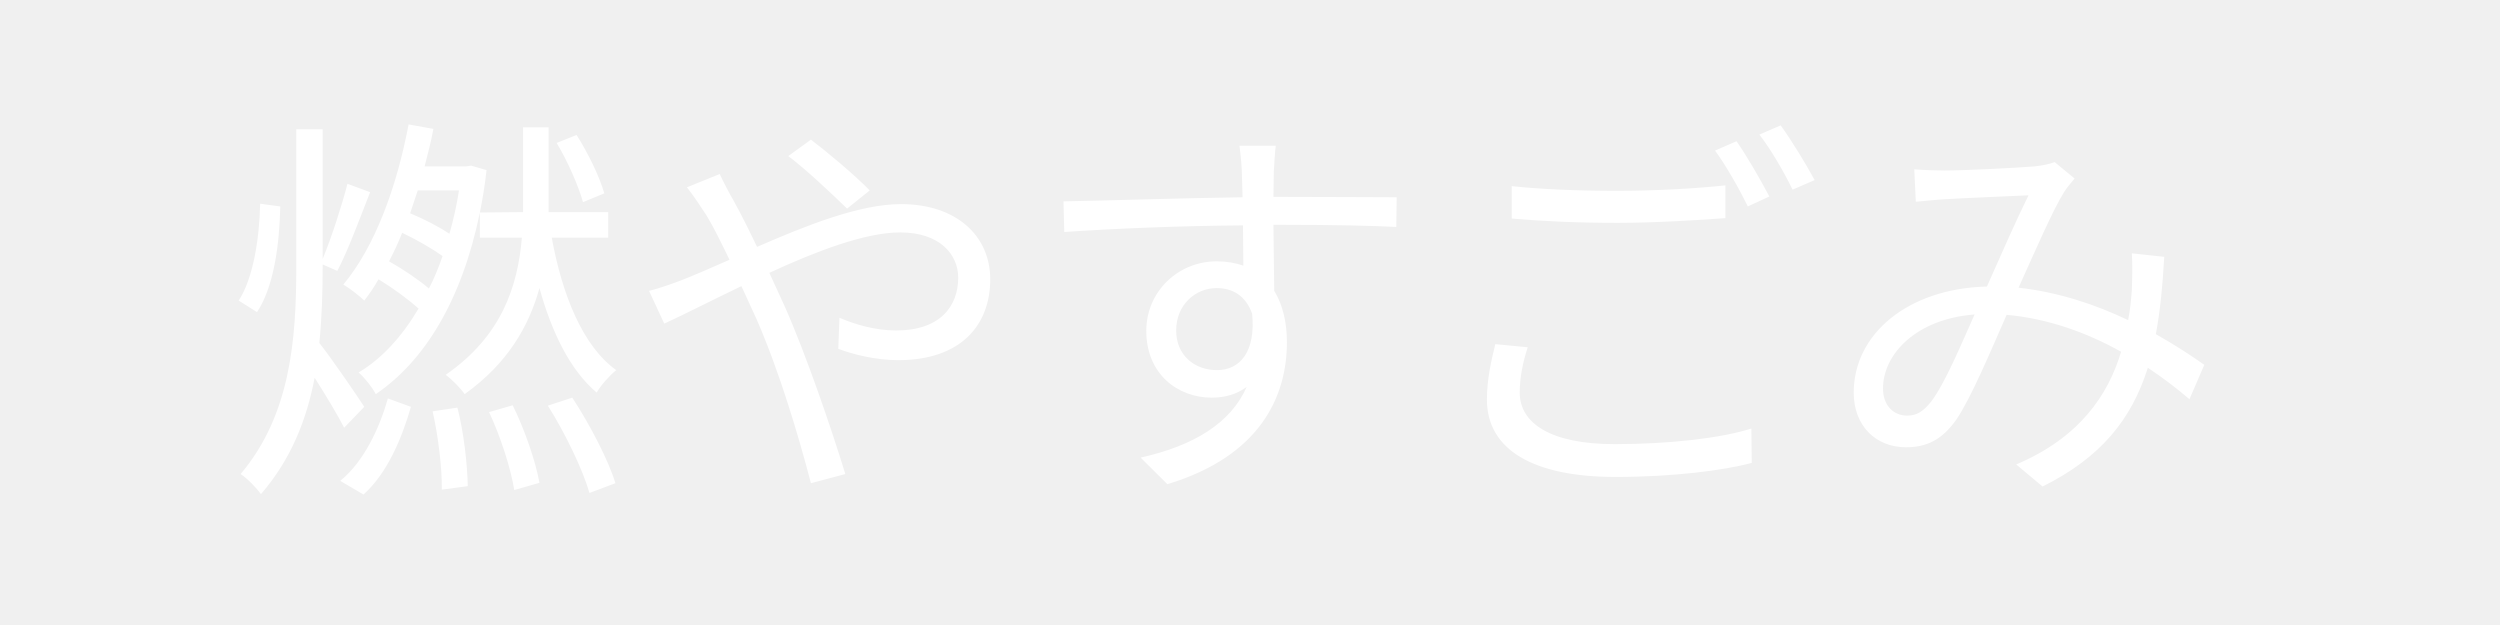
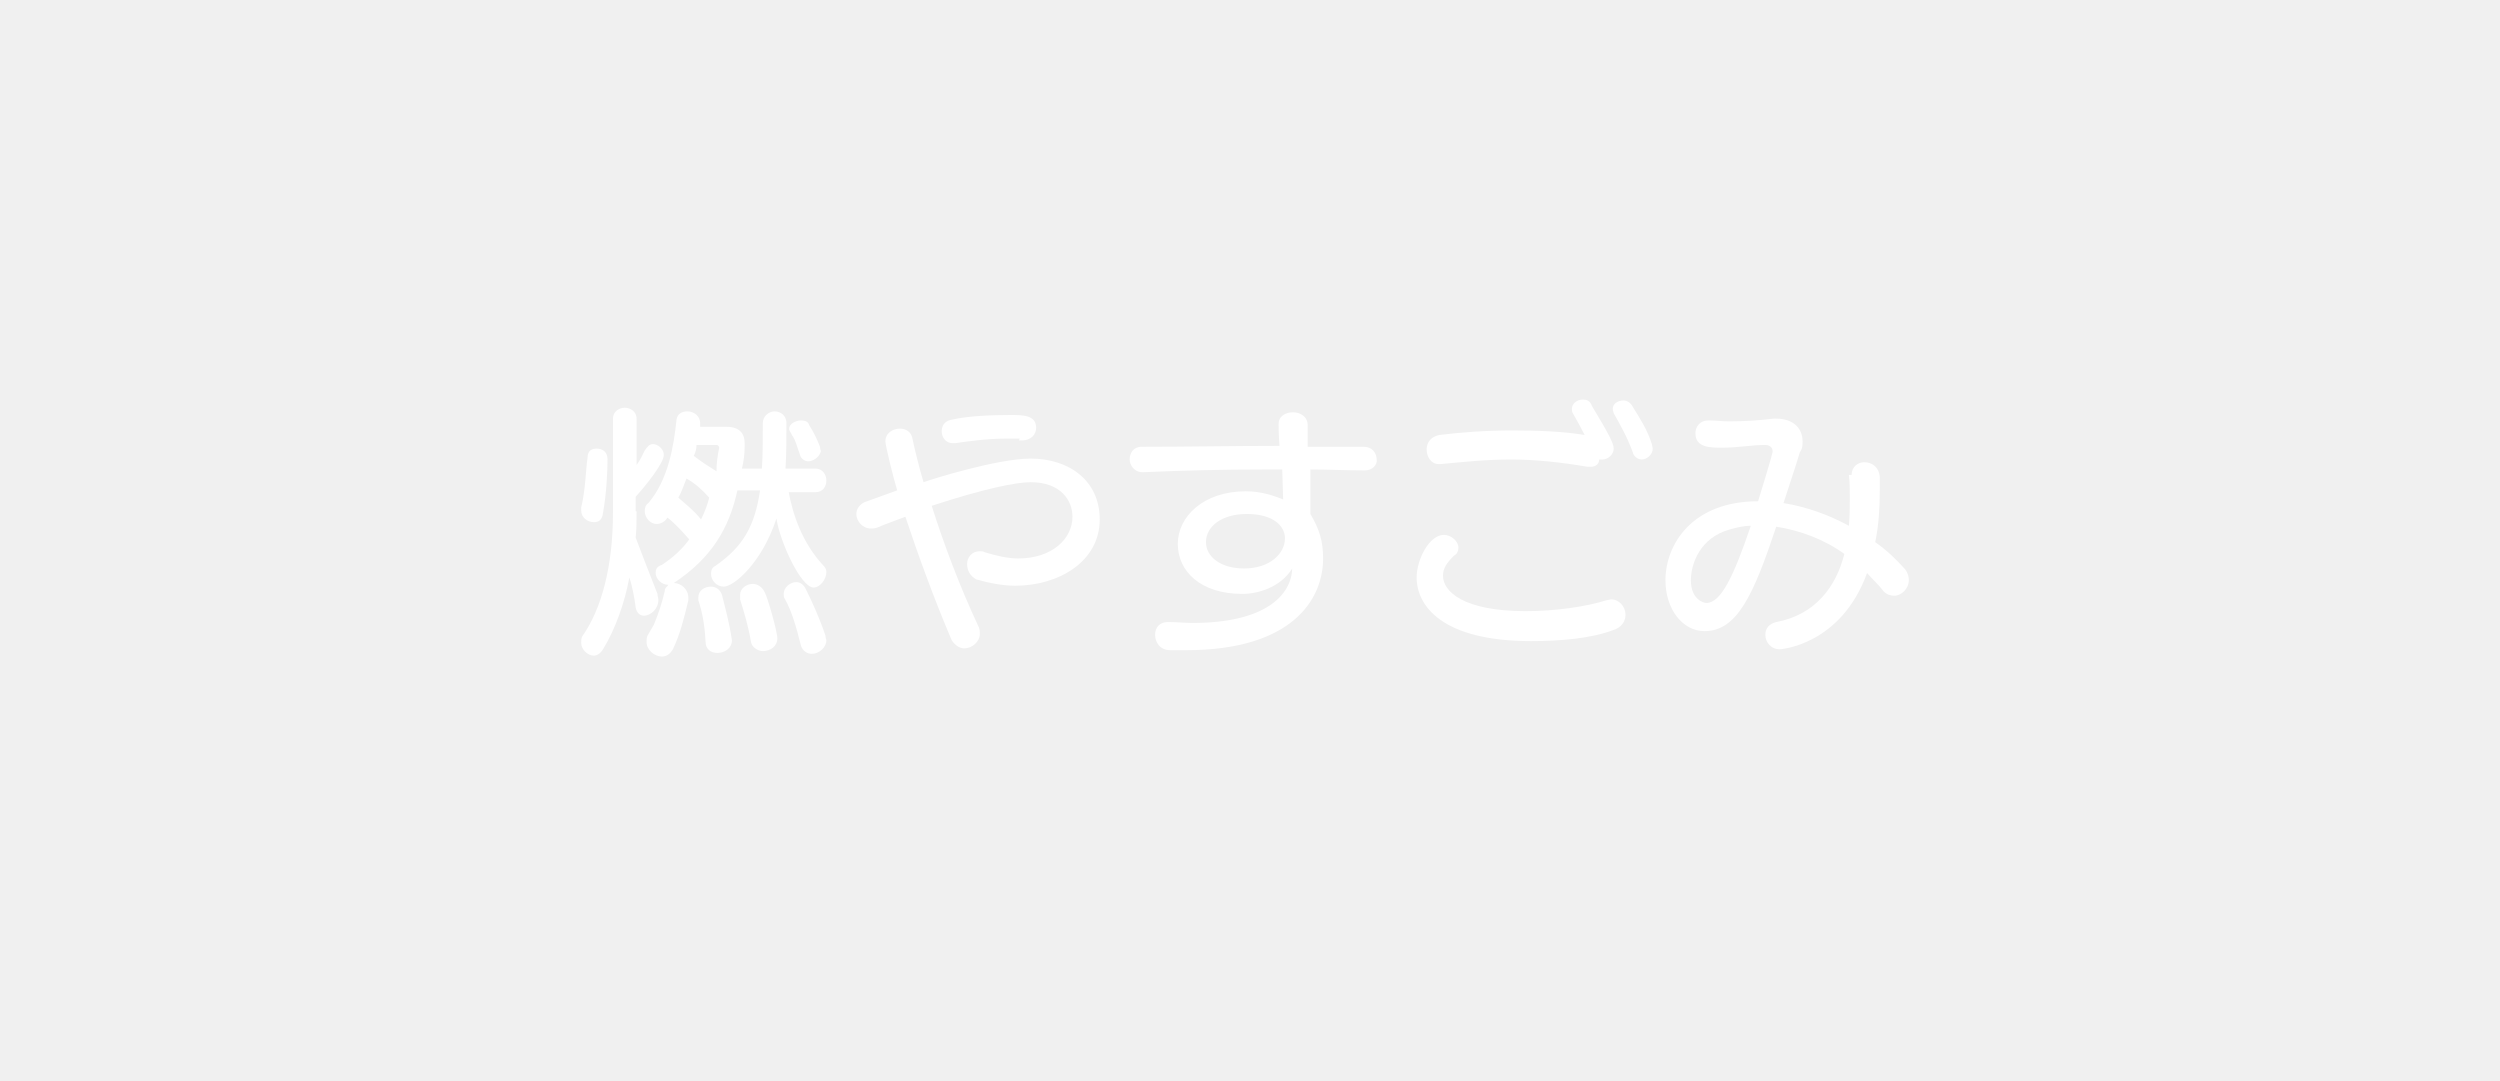
- <svg xmlns="http://www.w3.org/2000/svg" id="exportSVG" visibility="visible" version="1.1" data-info="draw.ninja" data-name="moyasu" viewBox="0 0 200 50" width="200" height="50" style="position: fixed; top: 0px; left: 0px;">
-   <defs id="defsExport">
-     <filter id="filter0">
-       <feGaussianBlur stdDeviation="0" />
-     </filter>
-     <pattern id="patternImage" patternUnits="userSpaceOnUse" x="0" y="0" width="1" height="1" data-x="0" data-y="0" data-width="1" data-height="1" data-multx="1" data-multy="1" patternTransform="matrix(1,0,0,1,0,0)" data-transs="0" data-transf="0" data-source="patternImage" data-draw="1" fill="#B3B3B3" fill-opacity="1" />
-     <pattern id="pattern0" patternUnits="userSpaceOnUse" x="0" y="0" width="10" height="10" data-x="0" data-y="0" data-width="10" data-height="10" data-multx="1" data-multy="1" stroke="none" patternTransform="matrix(1,0,0,1,0,0)" data-transs="0" data-transf="0" data-source="Pattern 0" data-draw="1" fill="#B3B3B3" fill-opacity="1">
-       <path transform="matrix(1,0,0,1,0,0)" d="M0 0 L5 0 L5 5 L0 5 L0 0 Z" />
-     </pattern>
-     <pattern id="pattern1" patternUnits="userSpaceOnUse" x="0" y="0" width="10" height="10" data-x="0" data-y="0" data-width="10" data-height="10" data-multx="1" data-multy="1" stroke="none" patternTransform="matrix(1,0,0,1,0,0)" data-transs="0" data-transf="0" data-source="Pattern 1" data-draw="1" fill="#B3B3B3" fill-opacity="1">
-       <path transform="matrix(1,0,0,1,0,0)" d="M0 5 L5 0 L10 5 L5 10 L0 5 Z" />
-     </pattern>
-     <pattern id="pattern2" patternUnits="userSpaceOnUse" x="0" y="0" width="10" height="10" data-x="0" data-y="0" data-width="10" data-height="10" data-multx="1" data-multy="1" stroke="none" patternTransform="matrix(1,0,0,1,0,0)" data-transs="0" data-transf="0" data-source="Pattern 2" data-draw="1" fill="#B3B3B3" fill-opacity="1">
-       <path transform="matrix(1,0,0,1,0,0)" d="M0 9 L5 1 L10 9 L0 9 Z" />
-     </pattern>
-     <pattern id="pattern3" patternUnits="userSpaceOnUse" x="0" y="0" width="10" height="10" data-x="0" data-y="0" data-width="10" data-height="10" data-multx="1" data-multy="1" stroke="none" patternTransform="matrix(1,0,0,1,0,0)" data-transs="0" data-transf="0" data-source="Pattern 3" data-draw="1" fill="#B3B3B3" fill-opacity="1">
-       <path transform="matrix(1,0,0,1,0,0)" d="M0 5 C0 2.25 2.25 0 5 0 C7.75 0 10 2.25 10 5 C10 7.75 7.75 10 5 10 C2.25 10 0 7.75 0 5 Z" />
-     </pattern>
-     <pattern id="pattern4" patternUnits="userSpaceOnUse" x="0" y="0" width="10" height="10" data-x="0" data-y="0" data-width="10" data-height="10" data-multx="1" data-multy="1" stroke="none" patternTransform="matrix(1,0,0,1,0,0)" data-transs="0" data-transf="0" data-source="Pattern 4" data-draw="1" fill="#B3B3B3" fill-opacity="1">
-       <path transform="matrix(1,0,0,1,0,0)" d="M0 5 L4 4 L5 0 L6 4 L10 5 L6 6 L5 10 L4 6 L0 5 Z" />
-     </pattern>
-     <pattern id="pattern5" patternUnits="userSpaceOnUse" x="0" y="0" width="10" height="10" data-x="0" data-y="0" data-width="10" data-height="10" data-multx="1" data-multy="1" stroke="none" patternTransform="matrix(1,0,0,1,0,0)" data-transs="0" data-transf="0" data-source="Pattern 5" data-draw="1" fill="#B3B3B3" fill-opacity="1">
-       <path transform="matrix(1,0,0,1,0,0)" d="M5 10 C-5 2.75 3 -1.75 5 1 C7 -1.75 15 2.75 5 10 Z" />
-     </pattern>
-     <pattern id="pattern6" patternUnits="userSpaceOnUse" x="0" y="0" width="10" height="10" data-x="0" data-y="0" data-width="10" data-height="10" data-multx="1" data-multy="1" stroke="none" patternTransform="matrix(1,0,0,1,0,0)" data-transs="0" data-transf="0" data-source="Pattern 6" data-draw="1" fill="#B3B3B3" fill-opacity="1">
-       <path transform="matrix(1,0,0,1,0,0)" d="M3 0 L7 0 L7 10 L3 10 L3 0 Z" />
-     </pattern>
-     <pattern id="pattern7" patternUnits="userSpaceOnUse" x="0" y="0" width="10" height="10" data-x="0" data-y="0" data-width="10" data-height="10" data-multx="1" data-multy="1" stroke="none" patternTransform="matrix(1,0,0,1,0,0)" data-transs="0" data-transf="0" data-source="Pattern 7" data-draw="1" fill="#B3B3B3" fill-opacity="1">
-       <path transform="matrix(1,0,0,1,0,0)" d="M10 3 L10 7 L0 7 L0 3 L10 3 Z" />
-     </pattern>
-     <pattern id="pattern8" patternUnits="userSpaceOnUse" x="0" y="0" width="10" height="10" data-x="0" data-y="0" data-width="10" data-height="10" data-multx="1" data-multy="1" stroke="none" patternTransform="matrix(1,0,0,1,0,0)" data-transs="0" data-transf="0" data-source="Pattern 8" data-draw="1" fill="#B3B3B3" fill-opacity="1">
-       <path transform="matrix(1,0,0,1,0,0)" d="M0 10 L3 3 L10 0 L7 7 L0 10 Z" />
-     </pattern>
-     <pattern id="pattern9" patternUnits="userSpaceOnUse" x="0" y="0" width="10" height="10" data-x="0" data-y="0" data-width="10" data-height="10" data-multx="1" data-multy="1" stroke="none" patternTransform="matrix(1,0,0,1,0,0)" data-transs="0" data-transf="0" data-source="Pattern 9" data-draw="1" fill="#B3B3B3" fill-opacity="1">
-       <path transform="matrix(1,0,0,1,0,0)" d="M0 4 L10 4 L10 6 L0 6 L0 4 Z M4 10 L4 0 L6 0 L6 10 L4 10 Z" />
-     </pattern>
-     <linearGradient id="linearSystem" gradientUnits="objectBoundingBox" x1="0%" y1="50%" x2="100%" y2="50%" spreadMethod="pad">
-       <stop offset="50%" stop-color="#D0D0D0" stop-opacity="1" />
-       <stop offset="100%" stop-color="transparent" stop-opacity="1" />
-     </linearGradient>
-     <linearGradient id="linearSystem1" gradientUnits="objectBoundingBox" x1="0%" y1="50%" x2="100%" y2="50%" spreadMethod="pad">
-       <stop offset="30%" stop-color="#D0D0D0" stop-opacity="1" />
-       <stop offset="100%" stop-color="transparent" stop-opacity="1" />
-     </linearGradient>
-     <linearGradient id="linearSystem2" gradientUnits="objectBoundingBox" x1="0%" y1="50%" x2="50%" y2="50%" spreadMethod="repeat">
-       <stop offset="30%" stop-color="#D0D0D0" stop-opacity="1" />
-       <stop offset="100%" stop-color="transparent" stop-opacity="1" />
-     </linearGradient>
-     <linearGradient id="linearSystem3" gradientUnits="objectBoundingBox" x1="0%" y1="50%" x2="50%" y2="50%" spreadMethod="reflect">
-       <stop offset="30%" stop-color="#D0D0D0" stop-opacity="1" />
-       <stop offset="100%" stop-color="transparent" stop-opacity="1" />
-     </linearGradient>
-     <radialGradient id="radialSystem" gradientUnits="objectBoundingBox" r="0.5" cx="0.5" fx="0.5" cy="0.5" fy="0.5" spreadMethod="pad">
-       <stop offset="50%" stop-color="#D0D0D0" stop-opacity="1" />
-       <stop offset="100%" stop-color="transparent" stop-opacity="1" />
-     </radialGradient>
-     <pattern id="patternSystem" patternUnits="userSpaceOnUse" x="0" y="0" width="6" height="8">
-       <path stroke="#D0D0D0" stroke-width="5" fill="none" d="M0 0 L0 10" />
-     </pattern>
-     <linearGradient id="linear0" gradientUnits="objectBoundingBox" x1="0%" y1="50%" x2="100%" y2="50%" spreadMethod="pad">
-       <stop offset="0%" stop-color="#FF8000" stop-opacity="1" />
-       <stop offset="100%" stop-color="#FFFF00" stop-opacity="1" />
-     </linearGradient>
-     <linearGradient id="linear1" gradientUnits="objectBoundingBox" x1="0%" y1="50%" x2="100%" y2="50%" spreadMethod="pad">
-       <stop offset="0%" stop-color="#FFFF00" stop-opacity="1" />
-       <stop offset="100%" stop-color="#FF8000" stop-opacity="1" />
-     </linearGradient>
-     <linearGradient id="linearImport" gradientUnits="objectBoundingBox" x1="0%" y1="50%" x2="100%" y2="50%" spreadMethod="pad">
-       <stop offset="0%" stop-color="#FFFFFF" stop-opacity="0.1" />
-       <stop offset="100%" stop-color="#000000" stop-opacity="0.1" />
-     </linearGradient>
-     <radialGradient id="radial0" gradientUnits="objectBoundingBox" r="0.5" cx="0.5" fx="0.5" cy="0.5" fy="0.5" spreadMethod="pad">
-       <stop offset="0%" stop-color="#FF8000" stop-opacity="1" />
-       <stop offset="100%" stop-color="#FFFF00" stop-opacity="1" />
-     </radialGradient>
-     <radialGradient id="radial1" gradientUnits="objectBoundingBox" r="0.5" cx="0.5" fx="0.5" cy="0.5" fy="0.5" spreadMethod="pad">
-       <stop offset="0%" stop-color="#FFFF00" stop-opacity="1" />
-       <stop offset="100%" stop-color="#FF8000" stop-opacity="1" />
-     </radialGradient>
-     <radialGradient id="radialImport" gradientUnits="objectBoundingBox" r="0.5" cx="0.5" fx="0.5" cy="0.5" fy="0.5" spreadMethod="pad">
-       <stop offset="0%" stop-color="#FFFFFF" stop-opacity="0.1" />
-       <stop offset="100%" stop-color="#000000" stop-opacity="0.1" />
-     </radialGradient>
-   </defs>
-   <rect id="pageExport" x="0" y="0" width="200" height="50" fill="none" fill-opacity="0" stroke="none" stroke-width="0" />
-   <g id="objectsExport" visibility="visible">
-     <g id="group0" visibility="visible" stroke="#333333" stroke-width="32" stroke-opacity="1" stroke-dasharray="none" fill="none" fill-opacity="1" data-name="group" data-title="text" deg="0" data-edit="1" data-centerx="98" data-centery="24.2">
-       <text id="text1" visibility="visible" font-family="Verdana" font-size="32" font-weight="normal" font-style="normal" transform="matrix(1,0,0,1,-278,-51)" stroke="none" stroke-width="32" stroke-opacity="1" stroke-dasharray="none" fill="#FFFFFF" fill-opacity="1" data-name="text" data-title="text" deg="0" data-sw="32" data-group="group0" data-trans="translate(-670,-310) matrix(1,0,0,1,392,259)" data-edit="1" filter="none" x="296" y="88" data-centerx="-328.8" data-centery="-229.2">燃やすごみ</text>
+ <svg xmlns="http://www.w3.org/2000/svg" version="1.1" id="exportSVG" x="0px" y="0px" viewBox="0 0 275.3 119" style="enable-background:new 0 0 275.3 119;" xml:space="preserve">
+   <style type="text/css">
+ 	.st0{enable-background:new    ;}
+ 	.st1{fill:#FFFFFF;}
+ </style>
+   <g id="objectsExport">
+     <g id="group0">
+       <g class="st0">
+         <path class="st1" d="M70.1,56.3c0,0.9,0,2-0.1,2.9c0.5,1.3,1.4,3.7,2.4,6.2c0,0.3,0.1,0.4,0.1,0.7c0,0.9-0.8,1.7-1.6,1.7     c-0.4,0-0.8-0.3-0.9-0.9c-0.1-0.9-0.4-2.5-0.7-3.3c-0.5,2.8-1.6,5.8-2.9,7.9c-0.3,0.5-0.7,0.7-1,0.7c-0.7,0-1.4-0.7-1.4-1.4     c0-0.3,0-0.4,0.1-0.7c2.2-3.1,3.4-7.9,3.4-13.6V46.1c0-0.8,0.7-1.2,1.3-1.2s1.3,0.4,1.3,1.2v5.1c0.4-0.5,0.7-1.2,0.9-1.6     c0.3-0.4,0.5-0.7,0.9-0.7c0.5,0,1.2,0.5,1.2,1.2c0,0.9-2,3.4-3.1,4.6v1.6C70,56.3,70.1,56.3,70.1,56.3z M65.4,57.5     c-0.7,0-1.4-0.5-1.4-1.3c0-0.1,0-0.3,0-0.3c0.5-2.1,0.5-4.2,0.7-5.5c0-0.8,0.5-1,1-1c0.7,0,1.2,0.4,1.2,1.2     c0,1.2-0.1,3.7-0.5,5.9C66.3,57.3,65.9,57.5,65.4,57.5z M86.8,53.9c0.5,2.9,1.6,5.9,3.8,8.3c0.3,0.3,0.4,0.5,0.4,0.8     c0,0.8-0.7,1.7-1.4,1.7c-1.4,0-3.7-5-4.1-7.6c-1.6,4.9-4.7,7.5-5.8,7.5c-0.8,0-1.4-0.7-1.4-1.4c0-0.4,0.1-0.7,0.5-0.9     c3-2.1,4.3-4.3,4.9-8.3h-2.5c-0.9,4.2-2.9,7.5-7,10.2c0.8,0,1.6,0.7,1.6,1.6c0,0.1,0,0.3,0,0.3c-0.5,2.1-0.9,3.7-1.7,5.4     c-0.3,0.5-0.7,0.8-1.2,0.8c-0.8,0-1.7-0.7-1.7-1.6c0-0.3,0-0.4,0.1-0.7l0.7-1.2c0.5-1.2,0.9-2.4,1.2-3.7c0-0.4,0.3-0.5,0.4-0.7     c-0.8,0-1.4-0.7-1.4-1.3c0-0.4,0.1-0.7,0.7-0.9c1.2-0.8,2.2-1.7,3-2.8c-0.7-0.8-1.6-1.8-2.4-2.4c-0.3,0.5-0.8,0.7-1.2,0.7     c-0.7,0-1.3-0.7-1.3-1.4c0-0.4,0.1-0.7,0.4-0.9c2.2-2.6,2.8-6.3,3.1-9.2c0.1-0.7,0.7-0.9,1.2-0.9c0.7,0,1.4,0.5,1.4,1.3     c0,0.1,0,0.1,0,0.3v0.1h2.9c1.4,0,2,0.7,2,1.8c0,0.1,0,0.3,0,0.4c0,0.8-0.1,1.6-0.3,2.4h2.2c0.1-1.4,0.1-3.1,0.1-5     c0-0.8,0.7-1.3,1.3-1.3s1.3,0.4,1.3,1.3c0,1.8,0,3.4-0.1,5h3.3c0.8,0,1.2,0.7,1.2,1.3c0,0.7-0.4,1.3-1.2,1.3h-3V53.9z M75.6,52.7     c-0.3,0.7-0.5,1.4-0.9,2.1c0.9,0.8,1.7,1.4,2.5,2.4c0.4-0.8,0.7-1.6,0.9-2.4C77.3,53.9,76.5,53.2,75.6,52.7z M79.2,49.3     c0-0.1-0.1-0.3-0.3-0.3h-2.2c0,0.4-0.1,0.8-0.3,1.2c0.9,0.7,1.7,1.2,2.5,1.7C78.9,51.1,79,50.2,79.2,49.3L79.2,49.3z M80.6,70.5     c0,0.9-0.8,1.4-1.6,1.4c-0.7,0-1.3-0.4-1.3-1.2c-0.1-2-0.4-3.4-0.8-4.6c0-0.1,0-0.3,0-0.3c0-0.8,0.7-1.2,1.4-1.2     c0.5,0,1,0.3,1.2,0.9C79.9,67.1,80.3,68.5,80.6,70.5L80.6,70.5z M81.5,65.5c0-0.7,0.7-1.2,1.4-1.2c0.5,0,1,0.3,1.3,0.9     c0.3,0.5,1.4,4.3,1.4,5.1c0,0.9-0.8,1.4-1.6,1.4c-0.5,0-1.2-0.4-1.3-1c-0.3-1.8-0.8-3.4-1.2-4.7C81.5,65.8,81.5,65.7,81.5,65.5z      M89.4,72c-0.5,0-1-0.3-1.2-0.9c-0.5-2-1-3.8-1.8-5.2c-0.1-0.1-0.1-0.4-0.1-0.5c0-0.7,0.7-1.3,1.4-1.3c0.4,0,0.8,0.3,1,0.7     c0.8,1.6,1.6,3.4,2.2,5.2c0,0.3,0.1,0.4,0.1,0.5C91,71.3,90.2,72,89.4,72z M89,50.8c-0.4,0-0.8-0.3-0.9-0.7     c-0.3-0.8-0.5-1.7-0.9-2.2c-0.1-0.3-0.3-0.4-0.3-0.7c0-0.5,0.7-0.9,1.3-0.9c0.4,0,0.8,0.1,0.9,0.5c0.5,0.8,0.8,1.4,1.2,2.4     c0,0.3,0.1,0.4,0.1,0.5C90.2,50.4,89.5,50.8,89,50.8z" />
+         <path class="st1" d="M98.8,54c-0.4-1.3-1.3-4.9-1.3-5.4c0-0.9,0.8-1.4,1.6-1.4c0.7,0,1.3,0.4,1.4,1.2c0.3,1.4,0.7,3,1.2,4.7     c0.8-0.3,8.1-2.6,11.8-2.6c4.2,0,7.6,2.4,7.6,6.7c0,4.7-4.6,7.3-9.3,7.3c-1.4,0-2.9-0.3-4.3-0.7c-0.7-0.4-1-1-1-1.7     c0-0.7,0.5-1.4,1.4-1.4c0.1,0,0.4,0,0.5,0.1c1.3,0.4,2.6,0.7,3.7,0.7c3.8,0,6-2.2,6-4.6c0-1.8-1.3-3.8-4.6-3.8     c-1.6,0-5.1,0.7-10.9,2.6c1.3,4.1,3,8.7,5.2,13.4c0.1,0.3,0.1,0.5,0.1,0.7c0,0.9-0.9,1.6-1.7,1.6c-0.5,0-1-0.3-1.4-0.9     c-2-4.7-3.7-9.4-5.1-13.6c-1,0.4-2.2,0.8-3.1,1.2c-0.3,0.1-0.5,0.1-0.7,0.1c-0.9,0-1.6-0.8-1.6-1.6c0-0.5,0.3-1,0.9-1.3L98.8,54z      M112.3,48.3c-0.5,0-1,0-1.6,0c-2,0-4.1,0.3-5.5,0.5c0,0-0.1,0-0.3,0c-0.8,0-1.2-0.7-1.2-1.3c0-0.7,0.4-1.2,1.2-1.3     c1.7-0.4,4.3-0.5,6.4-0.5c1.3,0,2.8,0,2.8,1.4c0,0.7-0.5,1.4-1.6,1.4h-0.3L112.3,48.3L112.3,48.3z" />
+         <path class="st1" d="M150.3,51.8c-2,0-4.1-0.1-6-0.1c0,1.6,0,3.3,0,4.9c1,1.7,1.4,3,1.4,4.9c0,4.5-3.4,10.1-15.1,10.1     c-0.5,0-1,0-1.7,0c-1.2,0-1.7-0.9-1.7-1.7c0-0.8,0.5-1.4,1.4-1.4h0.1c0.9,0,1.8,0.1,2.6,0.1c8.1,0,10.9-3.1,11-6     c-1.3,2.1-3.8,2.8-5.5,2.8c-4.6,0-7.1-2.5-7.1-5.5c0-3,2.8-5.8,7.5-5.8c1.7,0,3.1,0.5,4.1,0.9l-0.1-3.3h-2     c-4.5,0-8.8,0.1-13.3,0.3h-0.1c-0.9,0-1.4-0.8-1.4-1.4c0-0.7,0.4-1.4,1.3-1.4c5.1,0,10.1-0.1,15.2-0.1c-0.1-1-0.1-2.4-0.1-2.4     c0-0.9,0.8-1.3,1.6-1.3s1.6,0.5,1.6,1.4c0,0.8,0,1.6,0,2.4h6.2c0.9,0,1.4,0.7,1.4,1.4C151.7,51.1,151.2,51.8,150.3,51.8     L150.3,51.8z M137.3,56.6c-2.8,0-4.5,1.4-4.5,3.1c0,1.6,1.6,2.9,4.2,2.9c2.9,0,4.5-1.7,4.5-3.3C141.5,57.9,140.2,56.6,137.3,56.6     z" />
+         <path class="st1" d="M168.6,70.6c-9.8,0-12.6-3.9-12.6-7c0-2,1.4-4.7,3-4.7c0.8,0,1.6,0.7,1.6,1.4c0,0.3-0.1,0.7-0.5,0.9     c-0.8,0.8-1.2,1.4-1.2,2.2c0,1.7,2.2,3.9,9.1,3.9c3.3,0,6.7-0.5,8.9-1.2c0.1,0,0.4-0.1,0.5-0.1c0.9,0,1.6,0.8,1.6,1.7     c0,0.7-0.4,1.4-1.4,1.7C175.2,70.3,171.9,70.6,168.6,70.6z M175.2,51.4c-0.1,0-0.3,0-0.4,0c-2.9-0.5-5.8-0.8-8.4-0.8     c-2.9,0-5.5,0.3-7.7,0.5c0,0-0.1,0-0.3,0c-0.8,0-1.3-0.8-1.3-1.6c0-0.7,0.4-1.4,1.4-1.6c2.4-0.3,5.2-0.5,8-0.5s5.6,0.1,8,0.5     c-0.4-0.8-0.9-1.7-1.3-2.4c-0.1-0.1-0.1-0.4-0.1-0.5c0-0.5,0.5-1,1.2-1c0.4,0,0.8,0.1,1,0.7c1.8,3,2.4,4.1,2.4,4.7     c0,0.7-0.7,1.2-1.2,1.2c-0.1,0-0.3,0-0.4,0C176.1,51.1,175.7,51.4,175.2,51.4z M177.7,45.5c-0.1-0.3-0.1-0.4-0.1-0.5     c0-0.5,0.5-0.9,1.2-0.9c0.4,0,0.8,0.3,1,0.7c0.8,1.3,1.6,2.5,2.1,4.1c0,0.1,0.1,0.4,0.1,0.5c0,0.7-0.7,1.2-1.2,1.2     c-0.4,0-0.9-0.3-1-0.8C179.1,47.9,178.3,46.6,177.7,45.5z" />
+         <path class="st1" d="M203.9,52.3c0-0.9,0.7-1.4,1.4-1.4c0.8,0,1.6,0.5,1.7,1.6c0,0.5,0,1,0,1.6c0,1.7-0.1,3.7-0.5,5.6     c1.3,0.9,2.4,2,3.3,3c0.3,0.4,0.4,0.8,0.4,1.2c0,0.9-0.8,1.7-1.6,1.7c-0.4,0-0.8-0.1-1.2-0.5c-0.5-0.7-1.2-1.3-1.8-2     c-2.9,8-9.6,8.4-9.6,8.4c-1,0-1.6-0.8-1.6-1.6c0-0.7,0.4-1.2,1.2-1.4c4.3-0.8,6.6-3.9,7.5-7.5c-2.2-1.6-4.9-2.6-7.5-3     c-2.5,7.5-4.3,11.5-7.9,11.5c-2.4,0-4.3-2.4-4.3-5.6c0-3.9,2.9-8.7,10.2-8.7c1.6-5.2,1.6-5.4,1.6-5.5c0-0.4-0.3-0.7-0.8-0.7h-0.1     c-1.3,0-3,0.3-4.6,0.3c-1.4,0-3,0-3-1.6c0-0.7,0.5-1.4,1.4-1.4h0.1c0.7,0,1.4,0.1,2.2,0.1c1.7,0,3.3-0.1,4.9-0.3h0.3     c1.8,0,2.9,1,2.9,2.5c0,0.4,0,0.8-0.3,1.2c-0.5,1.7-1.2,3.7-1.8,5.6c2.5,0.4,5,1.3,7.2,2.5c0.1-1,0.1-2.1,0.1-3.1     c0-0.9,0-1.7-0.1-2.5l0,0C203.7,52.3,203.9,52.3,203.9,52.3z M190.5,58.3c-3.3,0.9-4.3,3.8-4.3,5.6c0,2.1,1.4,2.5,1.7,2.5     c1.6,0,3-2.9,4.9-8.5C192,57.9,191.2,58.1,190.5,58.3z" />
+       </g>
    </g>
  </g>
-   <g id="settings" visibility="hidden" data-dn0="primalDraw" data-dn1="#FAFAFA" data-dn2="#D2D2D2" data-dn3="18" data-dn4="#333333" data-dn5="#B3B3B3" data-dn6="1" data-dn7="1" data-dn8="32" data-dn9="round" data-dn10="round" data-dn11="none" data-dn12="none" data-dn13="none" data-dn14="evenodd" data-dn15="10" data-dn16="1" data-dn17="200" data-dn18="50" data-dn19="10" data-dn20="0" data-dn21="1" data-dn22="1" data-dn23="2" data-dn24="group0" data-dn25="2" data-dn26="url(#linear0)" data-dn27="url(#linear1)" data-dn28="url(#radial0)" data-dn29="url(#radial1)" data-dn30="#FF8000" data-dn31="#FFFF00" data-dn32="#000000" data-dn33="1" data-dn34="1" data-dn35="10" data-dn36="" data-dn37="0" data-dn38="64" />
+   <g id="settings">
+ </g>
</svg>
